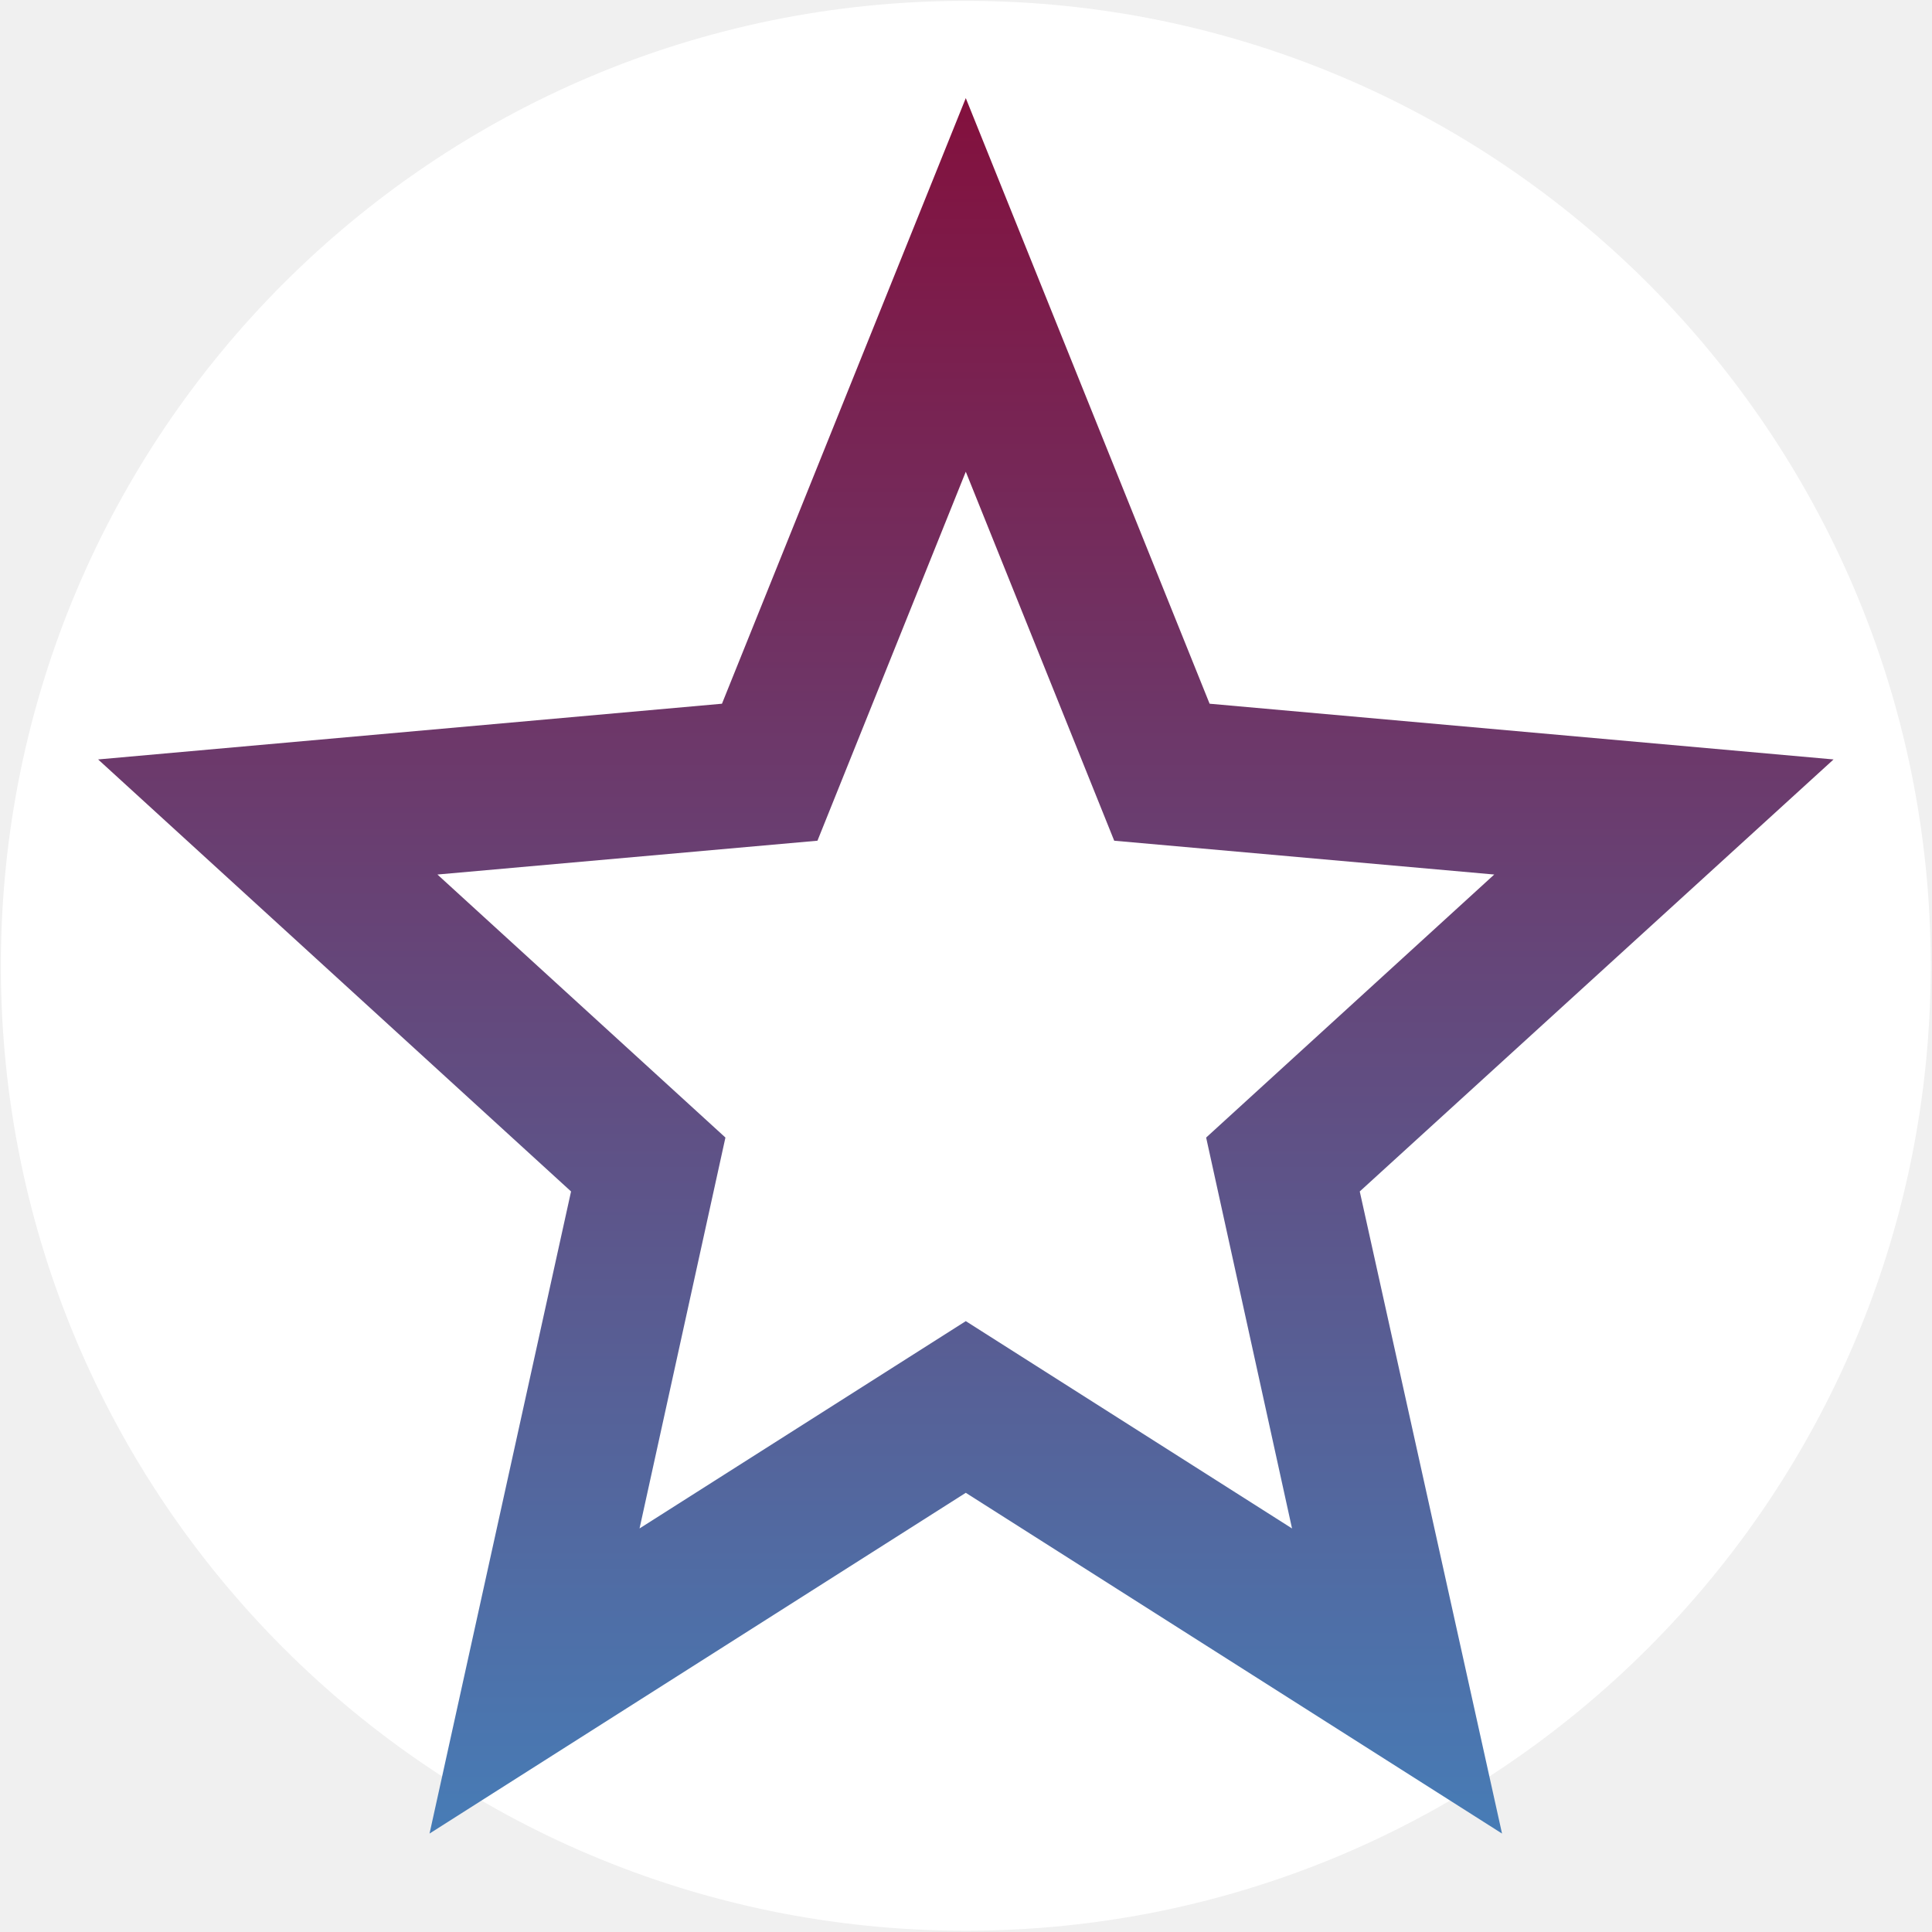
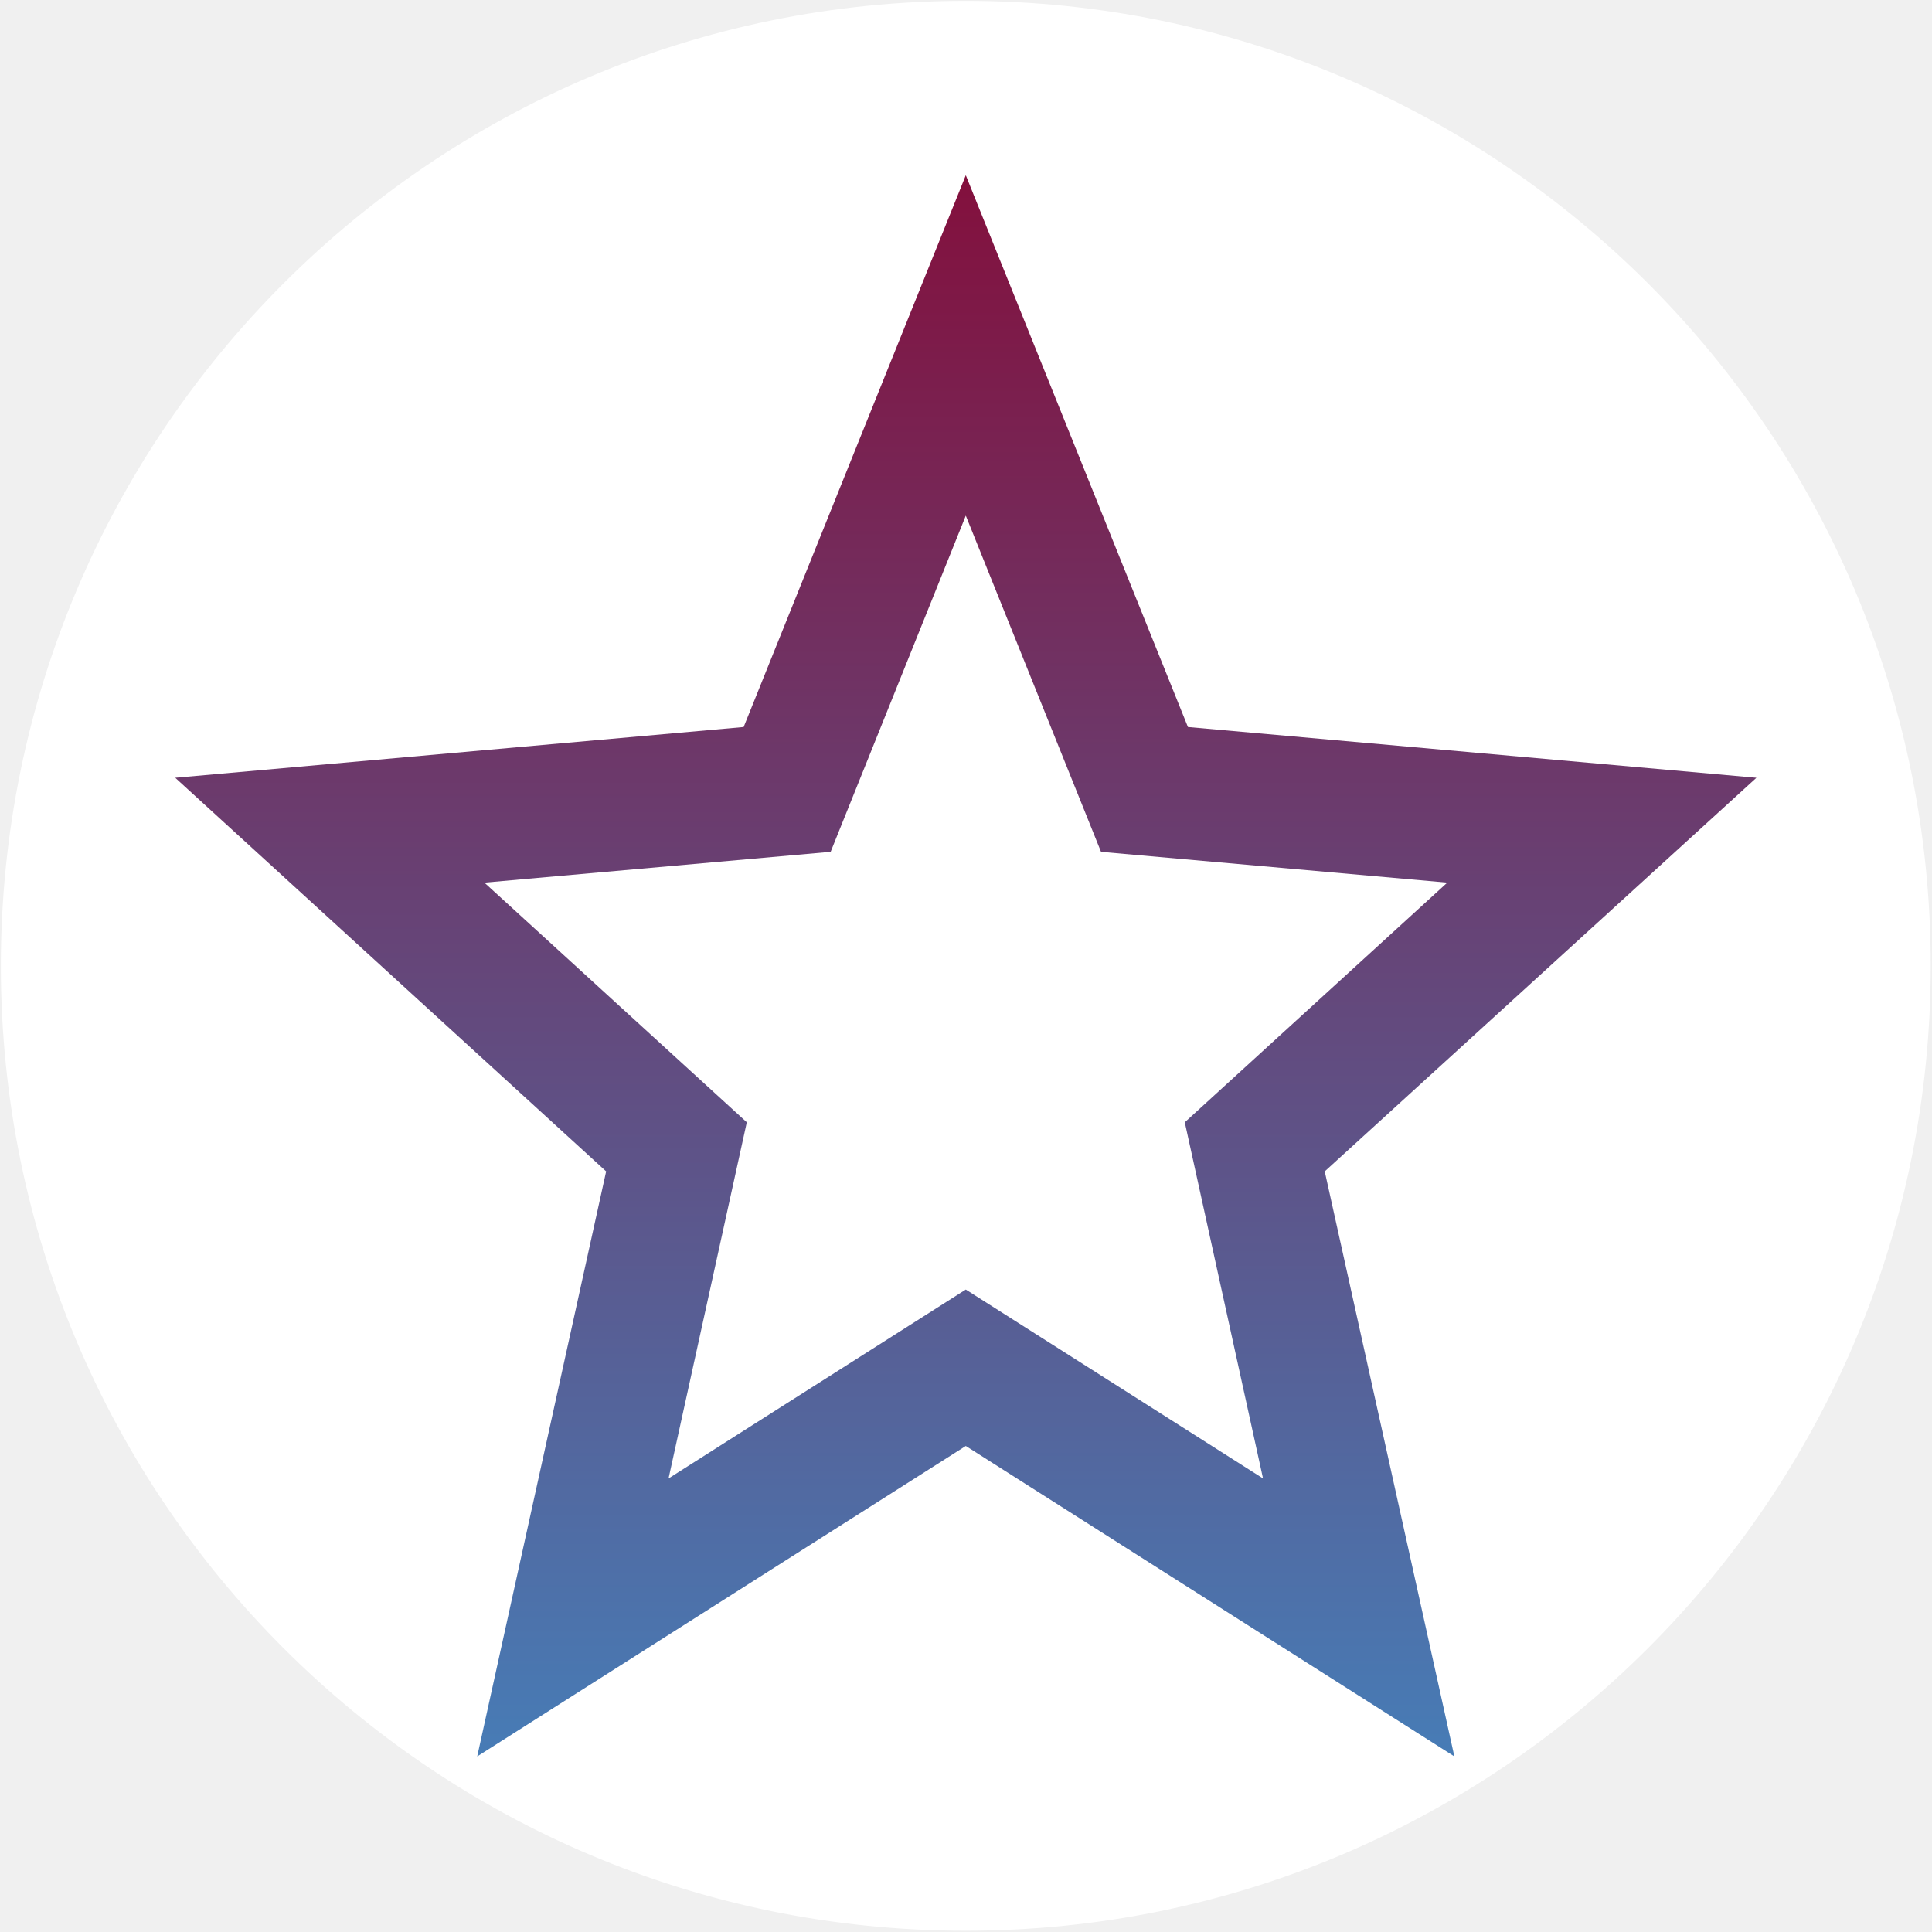
<svg xmlns="http://www.w3.org/2000/svg" width="20" height="20" viewBox="4.5 4.5 18.1 18.1" fill="none">
  <circle cx="13.548" cy="13.548" r="9.04" fill="white" />
-   <g transform="translate(1.3548 1.3548) scale(0.9)">
+   <g transform="translate(13.5482 13.5482)     scale(0.82)     translate(-13.5482 -13.5482)">
    <path d="M13.548 17.247L10.152 19.405L11.046 15.336L8.048 12.598L12.004 12.246L13.548 8.405L15.093 12.246L19.049 12.598L16.05 15.336L16.944 19.405M22.581 11.4L16.086 10.82L13.548 4.516L11.01 10.82L4.516 11.4L9.439 15.897L7.966 22.581L13.548 19.034L19.13 22.581L17.649 15.897L22.581 11.4Z" fill="url(#grad1)" />
  </g>
  <defs>
    <linearGradient id="grad1" x1="13.548" y1="4.516" x2="13.548" y2="22.581" gradientUnits="userSpaceOnUse">
      <stop stop-color="#83103D" />
      <stop offset="1" stop-color="#477CB6" />
    </linearGradient>
  </defs>
</svg>
